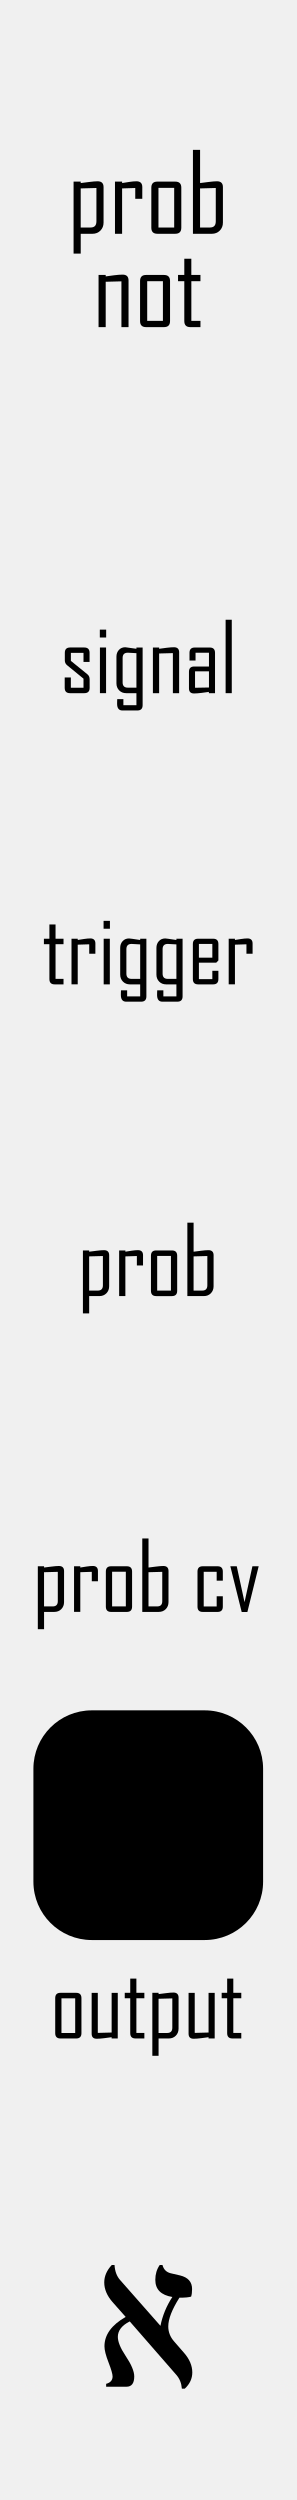
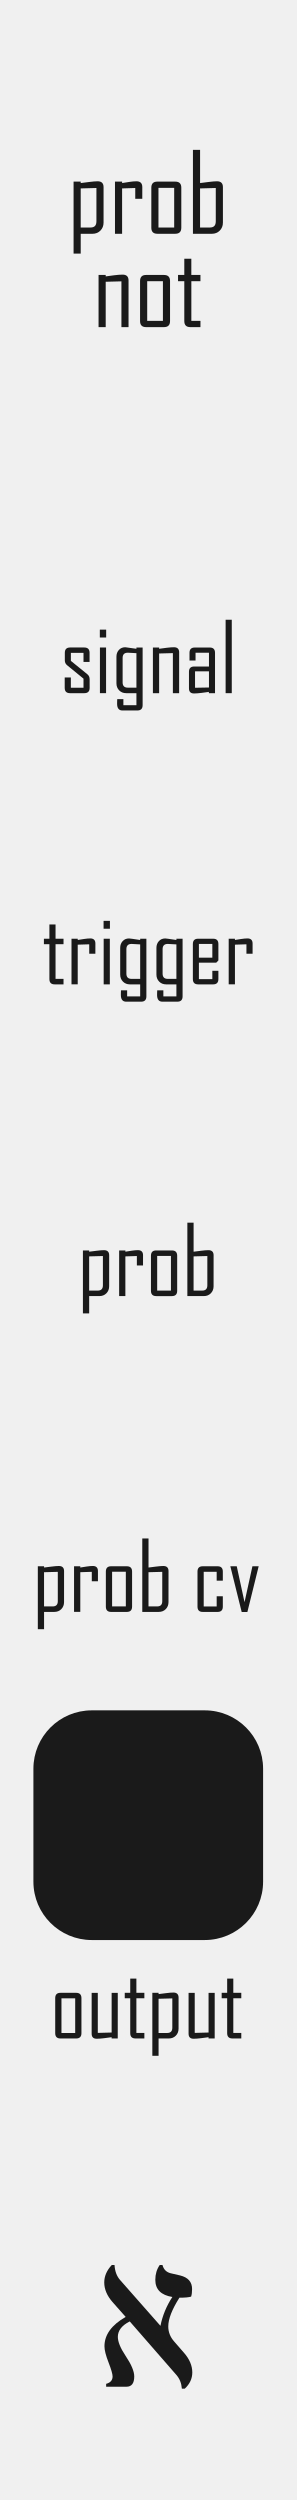
<svg xmlns="http://www.w3.org/2000/svg" width="15.24mm" height="128.5mm" viewBox="0 0 15.24 128.5" version="1.1" id="svg5">
  <defs id="defs2" />
  <g id="layer1">
    <rect style="display:none;fill:#ffffff;stroke-width:0.965" id="rect283" width="17.287" height="130.497" x="-1.024" y="-0.999" />
-     <g aria-label="prob not" id="text391" style="font-size:5.644px;line-height:0.85;font-family:'Agency FB';-inkscape-font-specification:'Agency FB';text-align:center;text-anchor:middle;stroke-width:0.265">
-       <path d="m 5.323,11.441 q 0,0.248 -0.163,0.413 -0.163,0.163 -0.408,0.163 H 4.149 v 1.017 H 3.782 V 9.335 h 0.367 v 0.074 q 0.218,-0.028 0.435,-0.055 0.276,-0.036 0.433,-0.036 0.306,0 0.306,0.3 z M 4.956,11.386 V 9.663 l -0.808,0.022 v 2.009 h 0.507 q 0.3,0 0.3,-0.309 z" id="path503" />
-       <path d="M 7.313,10.217 H 6.952 V 9.663 L 6.276,9.685 V 12.017 H 5.91 V 9.335 h 0.367 v 0.074 q 0.182,-0.028 0.367,-0.058 0.22,-0.033 0.367,-0.033 0.303,0 0.303,0.3 z" id="path505" />
-       <path d="m 9.319,11.705 q 0,0.311 -0.311,0.311 H 8.087 q -0.309,0 -0.309,-0.311 V 9.646 q 0,-0.311 0.309,-0.311 h 0.921 q 0.311,0 0.311,0.311 z M 8.953,11.694 V 9.658 H 8.145 v 2.037 z" id="path507" />
-       <path d="m 11.458,11.441 q 0,0.248 -0.163,0.413 -0.163,0.163 -0.408,0.163 H 9.917 V 7.703 h 0.367 v 1.706 q 0.218,-0.028 0.435,-0.055 0.276,-0.036 0.433,-0.036 0.306,0 0.306,0.3 z m -0.367,-0.055 V 9.663 l -0.808,0.022 v 2.009 h 0.507 q 0.3,0 0.3,-0.309 z" id="path509" />
-       <path d="M 6.607,16.814 H 6.241 V 14.461 l -0.808,0.022 v 2.332 H 5.066 v -2.682 h 0.367 v 0.074 q 0.215,-0.028 0.433,-0.058 0.265,-0.033 0.435,-0.033 0.306,0 0.306,0.3 z" id="path511" />
-       <path d="m 8.74,16.503 q 0,0.311 -0.311,0.311 H 7.508 q -0.309,0 -0.309,-0.311 v -2.059 q 0,-0.311 0.309,-0.311 h 0.921 q 0.311,0 0.311,0.311 z M 8.374,16.492 V 14.455 H 7.566 v 2.037 z" id="path513" />
-       <path d="M 10.303,16.814 H 9.782 q -0.309,0 -0.309,-0.311 V 14.455 H 9.151 v -0.322 h 0.322 v -0.835 h 0.361 v 0.835 h 0.469 v 0.322 H 9.835 v 2.037 h 0.469 z" id="path515" />
+     <g aria-label="prob not" id="text391" style="font-size:5.644px;line-height:0.85;font-family:'Agency FB';-inkscape-font-specification:'Agency FB';text-align:center;text-anchor:middle;stroke-width:0.265;fill:#1a1a1a;fill-opacity:1">
+       <path d="m 5.323,11.441 q 0,0.248 -0.163,0.413 -0.163,0.163 -0.408,0.163 H 4.149 v 1.017 H 3.782 V 9.335 h 0.367 v 0.074 q 0.218,-0.028 0.435,-0.055 0.276,-0.036 0.433,-0.036 0.306,0 0.306,0.3 z M 4.956,11.386 V 9.663 l -0.808,0.022 v 2.009 h 0.507 q 0.3,0 0.3,-0.309 z" id="path503" style="fill:#1a1a1a;fill-opacity:1" />
+       <path d="M 7.313,10.217 H 6.952 V 9.663 L 6.276,9.685 V 12.017 H 5.91 V 9.335 h 0.367 v 0.074 q 0.182,-0.028 0.367,-0.058 0.22,-0.033 0.367,-0.033 0.303,0 0.303,0.3 z" id="path505" style="fill:#1a1a1a;fill-opacity:1" />
+       <path d="m 9.319,11.705 q 0,0.311 -0.311,0.311 H 8.087 q -0.309,0 -0.309,-0.311 V 9.646 q 0,-0.311 0.309,-0.311 h 0.921 q 0.311,0 0.311,0.311 z M 8.953,11.694 V 9.658 H 8.145 v 2.037 z" id="path507" style="fill:#1a1a1a;fill-opacity:1" />
+       <path d="m 11.458,11.441 q 0,0.248 -0.163,0.413 -0.163,0.163 -0.408,0.163 H 9.917 V 7.703 h 0.367 v 1.706 q 0.218,-0.028 0.435,-0.055 0.276,-0.036 0.433,-0.036 0.306,0 0.306,0.3 z m -0.367,-0.055 V 9.663 l -0.808,0.022 v 2.009 h 0.507 q 0.3,0 0.3,-0.309 z" id="path509" style="fill:#1a1a1a;fill-opacity:1" />
+       <path d="M 6.607,16.814 H 6.241 V 14.461 l -0.808,0.022 v 2.332 H 5.066 v -2.682 h 0.367 v 0.074 q 0.215,-0.028 0.433,-0.058 0.265,-0.033 0.435,-0.033 0.306,0 0.306,0.3 z" id="path511" style="fill:#1a1a1a;fill-opacity:1" />
+       <path d="m 8.74,16.503 q 0,0.311 -0.311,0.311 H 7.508 q -0.309,0 -0.309,-0.311 v -2.059 q 0,-0.311 0.309,-0.311 h 0.921 q 0.311,0 0.311,0.311 z M 8.374,16.492 V 14.455 H 7.566 v 2.037 z" id="path513" style="fill:#1a1a1a;fill-opacity:1" />
+       <path d="M 10.303,16.814 H 9.782 q -0.309,0 -0.309,-0.311 V 14.455 H 9.151 v -0.322 h 0.322 v -0.835 h 0.361 v 0.835 h 0.469 v 0.322 H 9.835 v 2.037 h 0.469 z" id="path515" style="fill:#1a1a1a;fill-opacity:1" />
    </g>
-     <g aria-label="א" id="text3498" style="font-size:11.289px;line-height:1.25;font-family:serif;-inkscape-font-specification:serif;stroke-width:0.265" transform="translate(-2.540002,-2.11596)">
-       <path d="m 12.037,124.893 h -0.149 q -0.033,-0.424 -0.287,-0.711 l -2.392,-2.745 q -0.612,0.309 -0.612,0.794 0,0.375 0.391,0.965 0.452,0.672 0.452,1.069 0,0.529 -0.402,0.529 h -1.042 v -0.149 q 0.331,-0.088 0.331,-0.38 0,-0.182 -0.209,-0.722 -0.209,-0.535 -0.209,-0.827 0,-0.887 1.091,-1.51 l -0.678,-0.766 q -0.424,-0.485 -0.424,-1.009 0,-0.474 0.386,-0.893 h 0.143 q 0.028,0.48 0.287,0.772 l 2.073,2.354 q 0.16,-0.794 0.612,-1.483 -0.876,-0.143 -0.876,-0.882 0,-0.435 0.226,-0.761 h 0.143 q 0.088,0.342 0.424,0.424 l 0.474,0.11 q 0.623,0.149 0.623,0.7 0,0.243 -0.05,0.391 -0.182,0.055 -0.601,0.055 -0.573,0.904 -0.573,1.477 0,0.424 0.292,0.761 l 0.513,0.59 q 0.43,0.491 0.43,1.014 0,0.474 -0.386,0.832 z" id="path15128" />
+     <g aria-label="א" id="text3498" style="font-size:11.289px;line-height:1.25;font-family:serif;-inkscape-font-specification:serif;stroke-width:0.265;fill:#1a1a1a;fill-opacity:1" transform="translate(-2.540002,-2.11596)">
+       <path d="m 12.037,124.893 h -0.149 q -0.033,-0.424 -0.287,-0.711 l -2.392,-2.745 q -0.612,0.309 -0.612,0.794 0,0.375 0.391,0.965 0.452,0.672 0.452,1.069 0,0.529 -0.402,0.529 h -1.042 v -0.149 q 0.331,-0.088 0.331,-0.38 0,-0.182 -0.209,-0.722 -0.209,-0.535 -0.209,-0.827 0,-0.887 1.091,-1.51 l -0.678,-0.766 q -0.424,-0.485 -0.424,-1.009 0,-0.474 0.386,-0.893 h 0.143 q 0.028,0.48 0.287,0.772 l 2.073,2.354 q 0.16,-0.794 0.612,-1.483 -0.876,-0.143 -0.876,-0.882 0,-0.435 0.226,-0.761 h 0.143 q 0.088,0.342 0.424,0.424 l 0.474,0.11 q 0.623,0.149 0.623,0.7 0,0.243 -0.05,0.391 -0.182,0.055 -0.601,0.055 -0.573,0.904 -0.573,1.477 0,0.424 0.292,0.761 l 0.513,0.59 q 0.43,0.491 0.43,1.014 0,0.474 -0.386,0.832 z" id="path15128" style="fill:#1a1a1a;fill-opacity:1" />
    </g>
-     <g aria-label="signal" id="text777" style="font-size:4.939px;line-height:1.25;font-family:'Agency FB';-inkscape-font-specification:'Agency FB';stroke-width:0.265">
-       <path d="m 4.608,35.356 q 0,0.273 -0.273,0.273 h -0.736 q -0.273,0 -0.273,-0.273 v -0.533 h 0.316 v 0.528 H 4.292 V 34.883 L 3.453,34.196 Q 3.332,34.1 3.332,33.945 v -0.391 q 0,-0.273 0.273,-0.273 h 0.726 q 0.273,0 0.273,0.273 v 0.468 H 4.292 V 33.559 H 3.643 v 0.41 l 0.846,0.687 q 0.118,0.094 0.118,0.256 z" id="path930" />
-       <path d="M 5.457,32.768 H 5.131 V 32.363 h 0.326 z m -0.005,2.86 H 5.136 v -2.346 h 0.316 z" id="path932" />
-       <path d="m 7.331,36.246 q 0,0.273 -0.273,0.273 H 6.296 q -0.277,0 -0.277,-0.345 0,-0.041 0.002,-0.123 0.005,-0.08 0.005,-0.116 h 0.316 v 0.311 H 7.012 V 35.629 H 6.484 q -0.215,0 -0.357,-0.142 -0.142,-0.145 -0.142,-0.362 v -1.372 q 0,-0.207 0.125,-0.345 0.125,-0.14 0.33,-0.14 0.055,0 0.572,0.08 v -0.065 H 7.331 Z M 7.012,35.346 v -1.773 q -0.381,-0.024 -0.444,-0.024 -0.265,0 -0.265,0.27 v 1.256 q 0,0.27 0.265,0.27 z" id="path934" />
-       <path d="M 9.207,35.629 H 8.886 v -2.059 l -0.707,0.019 v 2.04 H 7.859 v -2.346 h 0.321 v 0.065 q 0.188,-0.024 0.379,-0.051 0.232,-0.029 0.381,-0.029 0.268,0 0.268,0.263 z" id="path936" />
-       <path d="m 11.052,35.629 h -0.316 v -0.065 q -0.191,0.027 -0.381,0.051 -0.236,0.029 -0.379,0.029 -0.263,0 -0.263,-0.26 v -0.856 q 0,-0.27 0.273,-0.27 h 0.755 v -0.707 h -0.69 v 0.4 H 9.74 v -0.395 q 0,-0.273 0.27,-0.273 h 0.772 q 0.27,0 0.27,0.273 z m -0.311,-0.292 v -0.83 h -0.716 v 0.844 z" id="path938" />
-       <path d="m 11.913,35.629 h -0.316 v -3.774 h 0.316 z" id="path940" />
+     <g aria-label="signal" id="text777" style="font-size:4.939px;line-height:1.25;font-family:'Agency FB';-inkscape-font-specification:'Agency FB';stroke-width:0.265;fill:#1a1a1a;fill-opacity:1">
+       <path d="m 4.608,35.356 q 0,0.273 -0.273,0.273 h -0.736 q -0.273,0 -0.273,-0.273 v -0.533 h 0.316 v 0.528 H 4.292 V 34.883 L 3.453,34.196 Q 3.332,34.1 3.332,33.945 v -0.391 q 0,-0.273 0.273,-0.273 h 0.726 q 0.273,0 0.273,0.273 v 0.468 H 4.292 V 33.559 H 3.643 v 0.41 l 0.846,0.687 q 0.118,0.094 0.118,0.256 z" id="path930" style="fill:#1a1a1a;fill-opacity:1" />
+       <path d="M 5.457,32.768 H 5.131 V 32.363 h 0.326 z m -0.005,2.86 H 5.136 v -2.346 h 0.316 z" id="path932" style="fill:#1a1a1a;fill-opacity:1" />
+       <path d="m 7.331,36.246 q 0,0.273 -0.273,0.273 H 6.296 q -0.277,0 -0.277,-0.345 0,-0.041 0.002,-0.123 0.005,-0.08 0.005,-0.116 h 0.316 v 0.311 H 7.012 V 35.629 H 6.484 q -0.215,0 -0.357,-0.142 -0.142,-0.145 -0.142,-0.362 v -1.372 q 0,-0.207 0.125,-0.345 0.125,-0.14 0.33,-0.14 0.055,0 0.572,0.08 v -0.065 H 7.331 Z M 7.012,35.346 v -1.773 q -0.381,-0.024 -0.444,-0.024 -0.265,0 -0.265,0.27 v 1.256 q 0,0.27 0.265,0.27 z" id="path934" style="fill:#1a1a1a;fill-opacity:1" />
+       <path d="M 9.207,35.629 H 8.886 v -2.059 l -0.707,0.019 v 2.04 H 7.859 v -2.346 h 0.321 v 0.065 q 0.188,-0.024 0.379,-0.051 0.232,-0.029 0.381,-0.029 0.268,0 0.268,0.263 z" id="path936" style="fill:#1a1a1a;fill-opacity:1" />
+       <path d="m 11.052,35.629 h -0.316 v -0.065 q -0.191,0.027 -0.381,0.051 -0.236,0.029 -0.379,0.029 -0.263,0 -0.263,-0.26 v -0.856 q 0,-0.27 0.273,-0.27 h 0.755 v -0.707 h -0.69 v 0.4 H 9.74 v -0.395 q 0,-0.273 0.27,-0.273 h 0.772 q 0.27,0 0.27,0.273 z m -0.311,-0.292 v -0.83 h -0.716 v 0.844 z" id="path938" style="fill:#1a1a1a;fill-opacity:1" />
+       <path d="m 11.913,35.629 h -0.316 v -3.774 h 0.316 z" id="path940" style="fill:#1a1a1a;fill-opacity:1" />
    </g>
-     <g aria-label="prob" id="text781" style="font-size:4.939px;line-height:1.25;font-family:'Agency FB';-inkscape-font-specification:'Agency FB';stroke-width:0.265" transform="translate(0,12.22753)">
-       <path d="m 5.61,53.887 q 0,0.217 -0.142,0.362 -0.142,0.142 -0.357,0.142 H 4.583 V 55.281 H 4.262 v -3.236 h 0.321 v 0.065 q 0.191,-0.024 0.381,-0.048 0.241,-0.031 0.379,-0.031 0.268,0 0.268,0.263 z m -0.321,-0.048 v -1.507 l -0.707,0.019 v 1.758 h 0.444 q 0.263,0 0.263,-0.27 z" id="path921" />
-       <path d="M 7.351,52.817 H 7.035 v -0.485 l -0.591,0.019 v 2.04 H 6.124 v -2.346 h 0.321 v 0.065 q 0.159,-0.024 0.321,-0.051 0.193,-0.029 0.321,-0.029 0.265,0 0.265,0.263 z" id="path923" />
-       <path d="m 9.107,54.119 q 0,0.273 -0.273,0.273 H 8.029 q -0.27,0 -0.27,-0.273 v -1.801 q 0,-0.273 0.27,-0.273 h 0.805 q 0.273,0 0.273,0.273 z m -0.321,-0.01 V 52.327 H 8.079 v 1.782 z" id="path925" />
-       <path d="m 10.978,53.887 q 0,0.217 -0.142,0.362 -0.142,0.142 -0.357,0.142 H 9.63 v -3.774 h 0.321 v 1.493 q 0.191,-0.024 0.381,-0.048 0.241,-0.031 0.379,-0.031 0.268,0 0.268,0.263 z m -0.321,-0.048 v -1.507 l -0.707,0.019 v 1.758 h 0.444 q 0.263,0 0.263,-0.27 z" id="path927" />
+     <g aria-label="prob" id="text781" style="font-size:4.939px;line-height:1.25;font-family:'Agency FB';-inkscape-font-specification:'Agency FB';stroke-width:0.265;fill:#1a1a1a;fill-opacity:1" transform="translate(0,12.22753)">
+       <path d="m 5.61,53.887 q 0,0.217 -0.142,0.362 -0.142,0.142 -0.357,0.142 H 4.583 V 55.281 H 4.262 v -3.236 h 0.321 v 0.065 q 0.191,-0.024 0.381,-0.048 0.241,-0.031 0.379,-0.031 0.268,0 0.268,0.263 z m -0.321,-0.048 v -1.507 l -0.707,0.019 v 1.758 h 0.444 q 0.263,0 0.263,-0.27 z" id="path921" style="fill:#1a1a1a;fill-opacity:1" />
+       <path d="M 7.351,52.817 H 7.035 v -0.485 l -0.591,0.019 v 2.04 H 6.124 v -2.346 h 0.321 v 0.065 q 0.159,-0.024 0.321,-0.051 0.193,-0.029 0.321,-0.029 0.265,0 0.265,0.263 z" id="path923" style="fill:#1a1a1a;fill-opacity:1" />
+       <path d="m 9.107,54.119 q 0,0.273 -0.273,0.273 H 8.029 q -0.27,0 -0.27,-0.273 v -1.801 q 0,-0.273 0.27,-0.273 h 0.805 q 0.273,0 0.273,0.273 z m -0.321,-0.01 V 52.327 H 8.079 v 1.782 z" id="path925" style="fill:#1a1a1a;fill-opacity:1" />
+       <path d="m 10.978,53.887 q 0,0.217 -0.142,0.362 -0.142,0.142 -0.357,0.142 H 9.63 v -3.774 h 0.321 v 1.493 q 0.191,-0.024 0.381,-0.048 0.241,-0.031 0.379,-0.031 0.268,0 0.268,0.263 z m -0.321,-0.048 v -1.507 l -0.707,0.019 v 1.758 h 0.444 q 0.263,0 0.263,-0.27 z" id="path927" style="fill:#1a1a1a;fill-opacity:1" />
    </g>
-     <g aria-label="prob cv" id="text835" style="font-size:4.939px;line-height:1.25;font-family:'Agency FB';-inkscape-font-specification:'Agency FB';stroke-width:0.265" transform="translate(0,6.957045)">
-       <path d="m 3.292,75.391 q 0,0.217 -0.142,0.362 -0.142,0.142 -0.357,0.142 H 2.265 v 0.89 H 1.944 V 73.549 h 0.321 v 0.065 q 0.191,-0.024 0.381,-0.048 0.241,-0.031 0.379,-0.031 0.268,0 0.268,0.263 z m -0.321,-0.048 v -1.507 l -0.707,0.019 v 1.758 h 0.444 q 0.263,0 0.263,-0.27 z" id="path908" />
-       <path d="M 5.034,74.32 H 4.718 v -0.485 l -0.591,0.019 v 2.04 H 3.806 V 73.549 h 0.321 v 0.065 q 0.159,-0.024 0.321,-0.051 0.193,-0.029 0.321,-0.029 0.265,0 0.265,0.263 z" id="path910" />
-       <path d="m 6.789,75.623 q 0,0.273 -0.273,0.273 H 5.711 q -0.27,0 -0.27,-0.273 v -1.801 q 0,-0.273 0.27,-0.273 h 0.805 q 0.273,0 0.273,0.273 z m -0.321,-0.01 V 73.831 H 5.762 v 1.782 z" id="path912" />
-       <path d="m 8.661,75.391 q 0,0.217 -0.142,0.362 -0.142,0.142 -0.357,0.142 H 7.313 v -3.774 h 0.321 v 1.493 q 0.191,-0.024 0.381,-0.048 0.241,-0.031 0.379,-0.031 0.268,0 0.268,0.263 z m -0.321,-0.048 v -1.507 l -0.707,0.019 v 1.758 h 0.444 q 0.263,0 0.263,-0.27 z" id="path914" />
-       <path d="m 11.453,75.623 q 0,0.273 -0.27,0.273 h -0.762 q -0.27,0 -0.27,-0.273 v -1.801 q 0,-0.273 0.27,-0.273 h 0.762 q 0.27,0 0.27,0.273 v 0.468 h -0.316 v -0.458 h -0.666 v 1.782 h 0.666 v -0.523 h 0.316 z" id="path916" />
-       <path d="m 13.296,73.549 -0.581,2.351 h -0.292 L 11.839,73.549 h 0.33 l 0.4,1.847 0.405,-1.847 z" id="path918" />
+     <g aria-label="prob cv" id="text835" style="font-size:4.939px;line-height:1.25;font-family:'Agency FB';-inkscape-font-specification:'Agency FB';stroke-width:0.265;fill:#1a1a1a;fill-opacity:1" transform="translate(0,6.957045)">
+       <path d="m 3.292,75.391 q 0,0.217 -0.142,0.362 -0.142,0.142 -0.357,0.142 H 2.265 v 0.89 H 1.944 V 73.549 h 0.321 v 0.065 q 0.191,-0.024 0.381,-0.048 0.241,-0.031 0.379,-0.031 0.268,0 0.268,0.263 z m -0.321,-0.048 v -1.507 l -0.707,0.019 v 1.758 h 0.444 q 0.263,0 0.263,-0.27 z" id="path908" style="fill:#1a1a1a;fill-opacity:1" />
+       <path d="M 5.034,74.32 H 4.718 v -0.485 l -0.591,0.019 v 2.04 H 3.806 V 73.549 h 0.321 v 0.065 q 0.159,-0.024 0.321,-0.051 0.193,-0.029 0.321,-0.029 0.265,0 0.265,0.263 z" id="path910" style="fill:#1a1a1a;fill-opacity:1" />
+       <path d="m 6.789,75.623 q 0,0.273 -0.273,0.273 H 5.711 q -0.27,0 -0.27,-0.273 v -1.801 q 0,-0.273 0.27,-0.273 h 0.805 q 0.273,0 0.273,0.273 z m -0.321,-0.01 V 73.831 H 5.762 v 1.782 z" id="path912" style="fill:#1a1a1a;fill-opacity:1" />
+       <path d="m 8.661,75.391 q 0,0.217 -0.142,0.362 -0.142,0.142 -0.357,0.142 H 7.313 v -3.774 h 0.321 v 1.493 q 0.191,-0.024 0.381,-0.048 0.241,-0.031 0.379,-0.031 0.268,0 0.268,0.263 z m -0.321,-0.048 v -1.507 l -0.707,0.019 v 1.758 h 0.444 q 0.263,0 0.263,-0.27 z" id="path914" style="fill:#1a1a1a;fill-opacity:1" />
+       <path d="m 11.453,75.623 q 0,0.273 -0.27,0.273 h -0.762 q -0.27,0 -0.27,-0.273 v -1.801 q 0,-0.273 0.27,-0.273 h 0.762 q 0.27,0 0.27,0.273 v 0.468 h -0.316 v -0.458 h -0.666 v 1.782 h 0.666 v -0.523 h 0.316 z" id="path916" style="fill:#1a1a1a;fill-opacity:1" />
+       <path d="m 13.296,73.549 -0.581,2.351 h -0.292 L 11.839,73.549 h 0.33 l 0.4,1.847 0.405,-1.847 z" id="path918" style="fill:#1a1a1a;fill-opacity:1" />
    </g>
-     <rect style="fill:#000000;stroke-width:0.965" id="rect889" width="11.806" height="11.806" x="1.717" y="87.912" rx="3" ry="3" />
-     <g aria-label="output" id="text893" style="font-size:4.939px;line-height:1.25;font-family:'Agency FB';-inkscape-font-specification:'Agency FB';stroke-width:0.265">
-       <path d="m 4.186,104.505 q 0,0.273 -0.273,0.273 H 3.108 q -0.27,0 -0.27,-0.273 v -1.801 q 0,-0.273 0.27,-0.273 h 0.805 q 0.273,0 0.273,0.273 z m -0.321,-0.01 v -1.782 H 3.159 v 1.782 z" id="path895" />
-       <path d="M 6.052,104.777 H 5.737 v -0.065 q -0.193,0.026 -0.383,0.051 -0.232,0.029 -0.383,0.029 -0.26,0 -0.26,-0.26 v -2.1 h 0.316 v 2.059 l 0.711,-0.019 v -2.04 h 0.316 z" id="path897" />
-       <path d="M 7.42,104.777 H 6.964 q -0.27,0 -0.27,-0.273 v -1.792 H 6.412 v -0.282 h 0.282 v -0.731 h 0.316 v 0.731 h 0.41 v 0.282 H 7.01 v 1.782 h 0.41 z" id="path899" />
-       <path d="m 9.178,104.273 q 0,0.217 -0.142,0.362 -0.142,0.142 -0.357,0.142 H 8.151 v 0.89 H 7.83 v -3.236 h 0.321 v 0.065 q 0.191,-0.024 0.381,-0.048 0.241,-0.031 0.379,-0.031 0.268,0 0.268,0.263 z m -0.321,-0.048 v -1.507 l -0.707,0.019 v 1.758 h 0.444 q 0.263,0 0.263,-0.27 z" id="path901" />
-       <path d="m 11.035,104.777 h -0.316 v -0.065 q -0.193,0.026 -0.383,0.051 -0.232,0.029 -0.383,0.029 -0.26,0 -0.26,-0.26 v -2.1 h 0.316 v 2.059 l 0.711,-0.019 v -2.04 h 0.316 z" id="path903" />
-       <path d="m 12.402,104.777 h -0.456 q -0.27,0 -0.27,-0.273 v -1.792 h -0.282 v -0.282 h 0.282 v -0.731 h 0.316 v 0.731 h 0.41 v 0.282 h -0.41 v 1.782 h 0.41 z" id="path905" />
+     <rect style="fill:#1a1a1a;stroke-width:0.965;fill-opacity:1" id="rect889" width="11.806" height="11.806" x="1.717" y="87.912" rx="3" ry="3" />
+     <g aria-label="output" id="text893" style="font-size:4.939px;line-height:1.25;font-family:'Agency FB';-inkscape-font-specification:'Agency FB';stroke-width:0.265;fill:#1a1a1a;fill-opacity:1">
+       <path d="m 4.186,104.505 q 0,0.273 -0.273,0.273 H 3.108 q -0.27,0 -0.27,-0.273 v -1.801 q 0,-0.273 0.27,-0.273 h 0.805 q 0.273,0 0.273,0.273 z m -0.321,-0.01 v -1.782 H 3.159 v 1.782 z" id="path895" style="fill:#1a1a1a;fill-opacity:1" />
+       <path d="M 6.052,104.777 H 5.737 v -0.065 q -0.193,0.026 -0.383,0.051 -0.232,0.029 -0.383,0.029 -0.26,0 -0.26,-0.26 v -2.1 h 0.316 v 2.059 l 0.711,-0.019 v -2.04 h 0.316 z" id="path897" style="fill:#1a1a1a;fill-opacity:1" />
+       <path d="M 7.42,104.777 H 6.964 q -0.27,0 -0.27,-0.273 v -1.792 H 6.412 v -0.282 h 0.282 v -0.731 h 0.316 v 0.731 h 0.41 v 0.282 H 7.01 v 1.782 h 0.41 z" id="path899" style="fill:#1a1a1a;fill-opacity:1" />
+       <path d="m 9.178,104.273 q 0,0.217 -0.142,0.362 -0.142,0.142 -0.357,0.142 H 8.151 v 0.89 H 7.83 v -3.236 h 0.321 v 0.065 q 0.191,-0.024 0.381,-0.048 0.241,-0.031 0.379,-0.031 0.268,0 0.268,0.263 z m -0.321,-0.048 v -1.507 l -0.707,0.019 v 1.758 h 0.444 q 0.263,0 0.263,-0.27 z" id="path901" style="fill:#1a1a1a;fill-opacity:1" />
+       <path d="m 11.035,104.777 h -0.316 v -0.065 q -0.193,0.026 -0.383,0.051 -0.232,0.029 -0.383,0.029 -0.26,0 -0.26,-0.26 v -2.1 h 0.316 v 2.059 l 0.711,-0.019 v -2.04 h 0.316 z" id="path903" style="fill:#1a1a1a;fill-opacity:1" />
+       <path d="m 12.402,104.777 h -0.456 q -0.27,0 -0.27,-0.273 v -1.792 h -0.282 v -0.282 h 0.282 v -0.731 h 0.316 v 0.731 h 0.41 v 0.282 h -0.41 v 1.782 h 0.41 z" id="path905" style="fill:#1a1a1a;fill-opacity:1" />
    </g>
-     <g aria-label="trigger" id="text390" style="display:inline;fill:#000000;font-size:4.939px;line-height:1.25;font-family:'Agency FB';-inkscape-font-specification:'Agency FB';stroke-width:0.265">
-       <path d="M 3.265,50.597 H 2.809 q -0.27,0 -0.27,-0.273 V 48.532 H 2.257 v -0.282 h 0.282 v -0.731 h 0.316 v 0.731 h 0.41 v 0.282 H 2.855 v 1.782 h 0.41 z" id="path442" />
-       <path d="M 4.902,49.022 H 4.586 v -0.485 l -0.591,0.019 v 2.04 H 3.675 v -2.346 h 0.321 v 0.065 q 0.159,-0.024 0.321,-0.051 0.193,-0.029 0.321,-0.029 0.265,0 0.265,0.263 z" id="path444" />
-       <path d="M 5.65,47.737 H 5.324 v -0.405 h 0.326 z m -0.005,2.86 H 5.329 v -2.346 h 0.316 z" id="path446" />
-       <path d="m 7.524,51.214 q 0,0.273 -0.273,0.273 H 6.489 q -0.277,0 -0.277,-0.345 0,-0.041 0.002,-0.123 0.005,-0.08 0.005,-0.116 h 0.316 v 0.311 H 7.205 V 50.597 H 6.677 q -0.215,0 -0.357,-0.142 Q 6.178,50.31 6.178,50.093 v -1.372 q 0,-0.207 0.125,-0.345 0.125,-0.14 0.33,-0.14 0.055,0 0.572,0.08 v -0.065 H 7.524 Z M 7.205,50.315 v -1.773 q -0.381,-0.024 -0.444,-0.024 -0.265,0 -0.265,0.27 v 1.256 q 0,0.27 0.265,0.27 z" id="path448" />
-       <path d="m 9.385,51.214 q 0,0.273 -0.273,0.273 H 8.351 q -0.277,0 -0.277,-0.345 0,-0.041 0.002,-0.123 0.005,-0.08 0.005,-0.116 h 0.316 v 0.311 H 9.067 V 50.597 H 8.539 q -0.215,0 -0.357,-0.142 Q 8.04,50.31 8.04,50.093 v -1.372 q 0,-0.207 0.125,-0.345 0.125,-0.14 0.33,-0.14 0.055,0 0.572,0.08 v -0.065 H 9.385 Z M 9.067,50.315 v -1.773 q -0.381,-0.024 -0.444,-0.024 -0.265,0 -0.265,0.27 v 1.256 q 0,0.27 0.265,0.27 z" id="path450" />
-       <path d="m 11.225,50.324 q 0,0.273 -0.27,0.273 h -0.772 q -0.27,0 -0.27,-0.273 v -1.801 q 0,-0.273 0.27,-0.273 h 0.772 q 0.27,0 0.27,0.273 v 0.844 l -0.109,0.113 h -0.892 v 0.849 h 0.69 v -0.429 h 0.311 z m -0.311,-1.1 v -0.707 h -0.69 v 0.707 z" id="path452" />
-       <path d="m 12.983,49.022 h -0.316 v -0.485 l -0.591,0.019 v 2.04 h -0.321 v -2.346 h 0.321 v 0.065 q 0.159,-0.024 0.321,-0.051 0.193,-0.029 0.321,-0.029 0.265,0 0.265,0.263 z" id="path454" />
+     <g aria-label="trigger" id="text390" style="display:inline;fill:#1a1a1a;font-size:4.939px;line-height:1.25;font-family:'Agency FB';-inkscape-font-specification:'Agency FB';stroke-width:0.265;fill-opacity:1">
+       <path d="M 3.265,50.597 H 2.809 q -0.27,0 -0.27,-0.273 V 48.532 H 2.257 v -0.282 h 0.282 v -0.731 h 0.316 v 0.731 h 0.41 v 0.282 H 2.855 v 1.782 h 0.41 z" id="path442" style="fill:#1a1a1a;fill-opacity:1" />
+       <path d="M 4.902,49.022 H 4.586 v -0.485 l -0.591,0.019 v 2.04 H 3.675 v -2.346 h 0.321 v 0.065 q 0.159,-0.024 0.321,-0.051 0.193,-0.029 0.321,-0.029 0.265,0 0.265,0.263 z" id="path444" style="fill:#1a1a1a;fill-opacity:1" />
+       <path d="M 5.65,47.737 H 5.324 v -0.405 h 0.326 z m -0.005,2.86 H 5.329 v -2.346 h 0.316 z" id="path446" style="fill:#1a1a1a;fill-opacity:1" />
+       <path d="m 7.524,51.214 q 0,0.273 -0.273,0.273 H 6.489 q -0.277,0 -0.277,-0.345 0,-0.041 0.002,-0.123 0.005,-0.08 0.005,-0.116 h 0.316 v 0.311 H 7.205 V 50.597 H 6.677 q -0.215,0 -0.357,-0.142 Q 6.178,50.31 6.178,50.093 v -1.372 q 0,-0.207 0.125,-0.345 0.125,-0.14 0.33,-0.14 0.055,0 0.572,0.08 v -0.065 H 7.524 Z M 7.205,50.315 v -1.773 q -0.381,-0.024 -0.444,-0.024 -0.265,0 -0.265,0.27 v 1.256 q 0,0.27 0.265,0.27 z" id="path448" style="fill:#1a1a1a;fill-opacity:1" />
+       <path d="m 9.385,51.214 q 0,0.273 -0.273,0.273 H 8.351 q -0.277,0 -0.277,-0.345 0,-0.041 0.002,-0.123 0.005,-0.08 0.005,-0.116 h 0.316 v 0.311 H 9.067 V 50.597 H 8.539 q -0.215,0 -0.357,-0.142 Q 8.04,50.31 8.04,50.093 v -1.372 q 0,-0.207 0.125,-0.345 0.125,-0.14 0.33,-0.14 0.055,0 0.572,0.08 v -0.065 H 9.385 Z M 9.067,50.315 v -1.773 q -0.381,-0.024 -0.444,-0.024 -0.265,0 -0.265,0.27 v 1.256 q 0,0.27 0.265,0.27 z" id="path450" style="fill:#1a1a1a;fill-opacity:1" />
+       <path d="m 11.225,50.324 q 0,0.273 -0.27,0.273 h -0.772 q -0.27,0 -0.27,-0.273 v -1.801 q 0,-0.273 0.27,-0.273 h 0.772 q 0.27,0 0.27,0.273 v 0.844 l -0.109,0.113 h -0.892 v 0.849 h 0.69 v -0.429 h 0.311 z m -0.311,-1.1 v -0.707 h -0.69 v 0.707 z" id="path452" style="fill:#1a1a1a;fill-opacity:1" />
+       <path d="m 12.983,49.022 h -0.316 v -0.485 l -0.591,0.019 v 2.04 h -0.321 v -2.346 h 0.321 v 0.065 q 0.159,-0.024 0.321,-0.051 0.193,-0.029 0.321,-0.029 0.265,0 0.265,0.263 z" id="path454" style="fill:#1a1a1a;fill-opacity:1" />
    </g>
  </g>
  <g id="layer2" style="display:none;fill:#00ff00">
    <circle style="fill:#00ff00;stroke-width:0.965" id="path767" cx="7.62" cy="27.196" r="3.795" />
    <circle style="fill:#ff0000;stroke-width:0.965" id="circle769" cx="7.62" cy="57.765" r="3.795" />
    <circle style="fill:#00ff00;stroke-width:0.965" id="circle771" cx="7.62" cy="73.576" r="3.795" />
    <circle style="fill:#0000ff;stroke-width:0.965" id="circle773" cx="7.62" cy="94.026" r="3.795" />
    <circle style="fill:#00ff00;stroke-width:0.965" id="circle334" cx="7.62" cy="42.164" r="3.795" />
  </g>
</svg>
